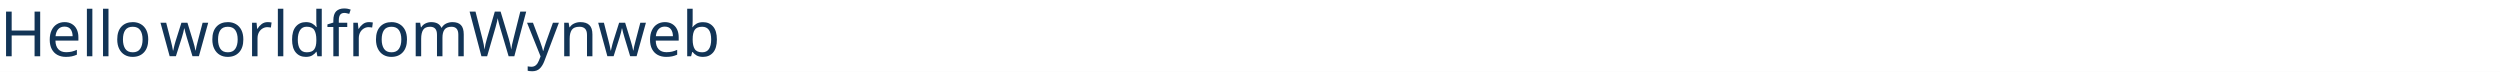
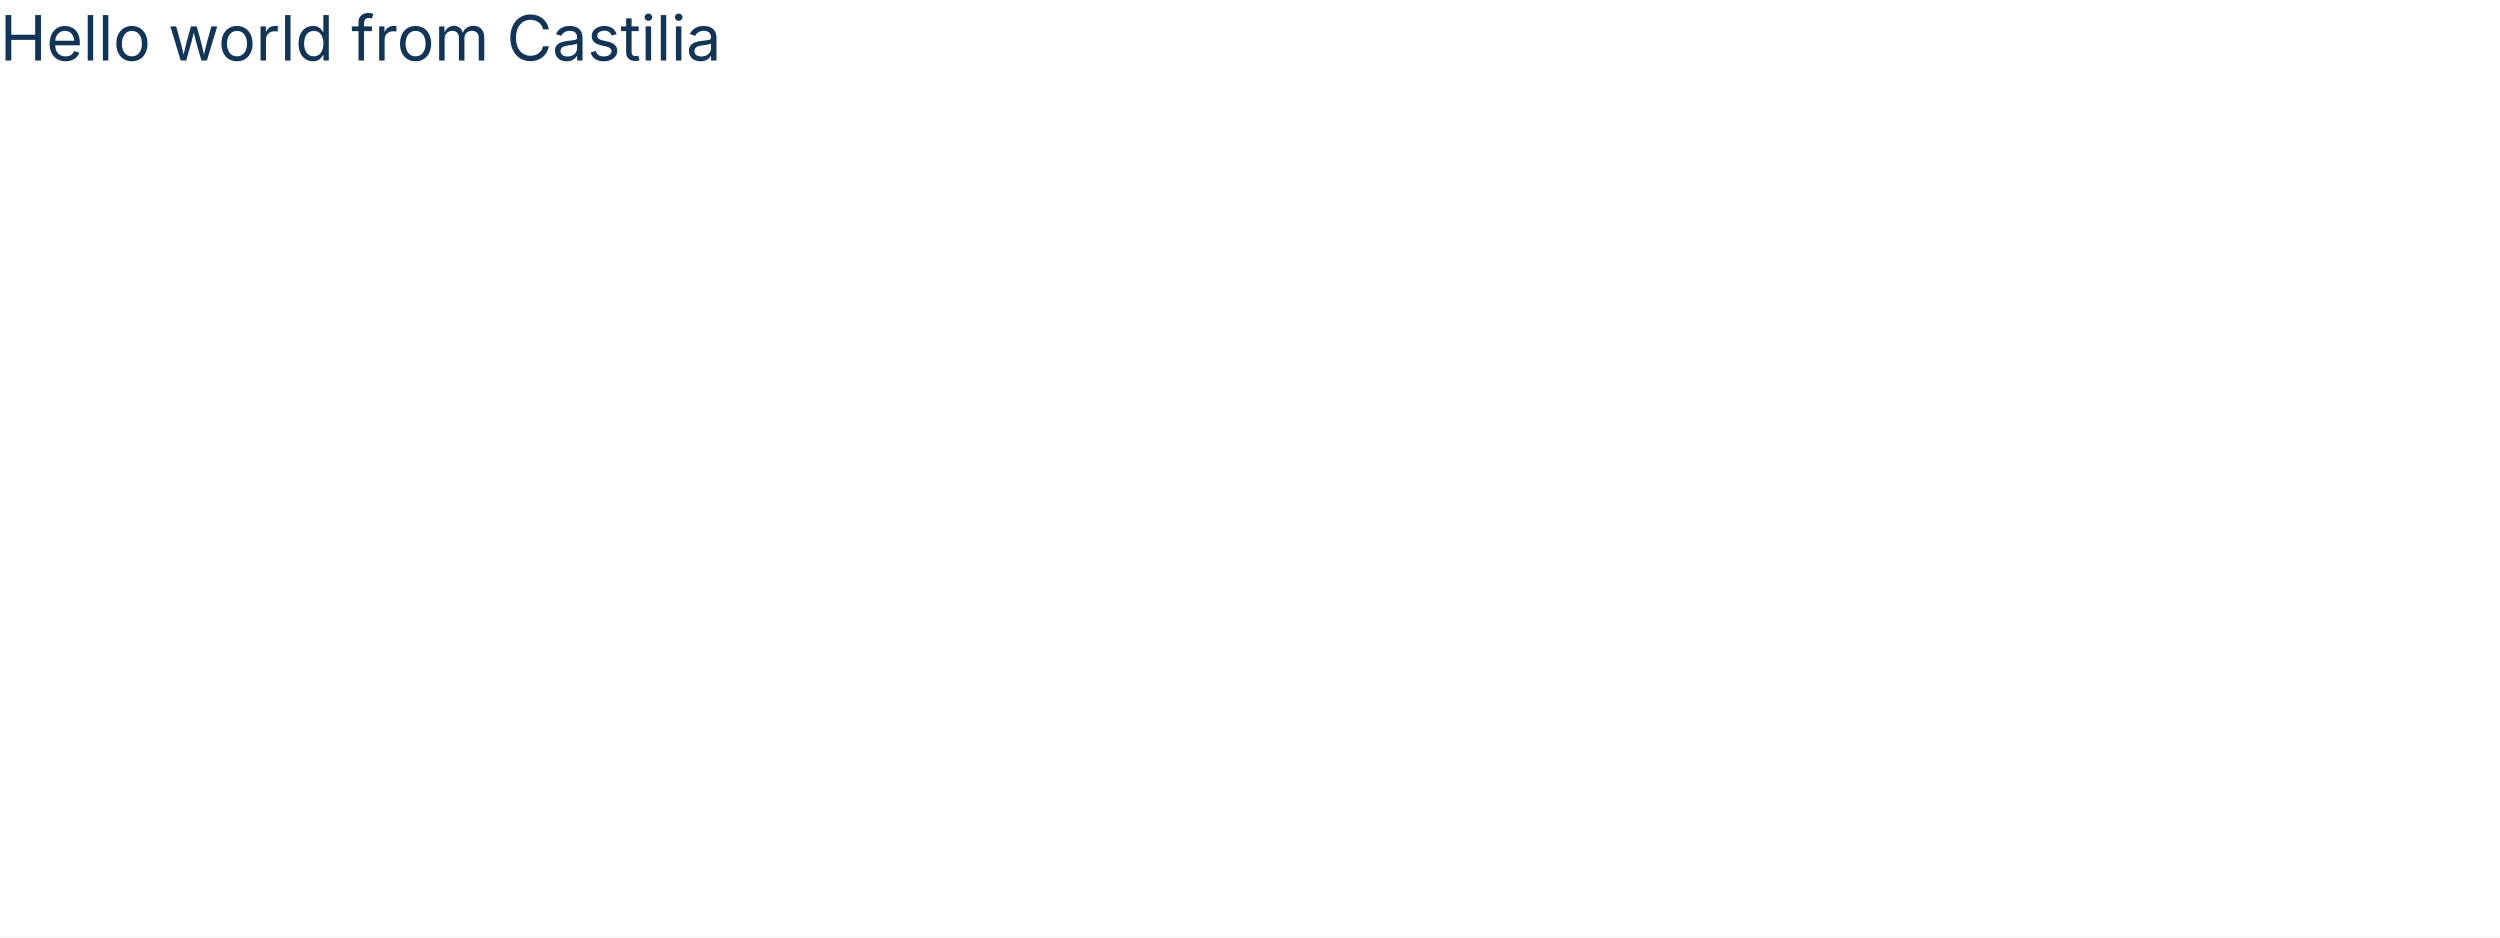
- <svg xmlns="http://www.w3.org/2000/svg" width="800" height="22.998" viewBox="0 0 800 22.998">
+ <svg xmlns="http://www.w3.org/2000/svg" width="800" height="300" viewBox="0 0 800 300">
  <rect width="100%" height="100%" fill="white" />
-   <text x="0" y="18" font-family="sans-serif" font-size="20" fill="#123456">Hello</text>
-   <text x="51.133" y="18" font-family="sans-serif" font-size="20" fill="#123456">world</text>
-   <text x="104.482" y="18" font-family="sans-serif" font-size="20" fill="#123456">from</text>
-   <text x="150.039" y="18" font-family="sans-serif" font-size="20" fill="#123456">Wynweb</text>
+   <text x="0" y="19.375" font-family="Inter, sans-serif" font-size="20" font-weight="400" font-style="normal" fill="#123456" fill-opacity="1" xml:space="preserve">Hello world from Castilia</text>
</svg>
